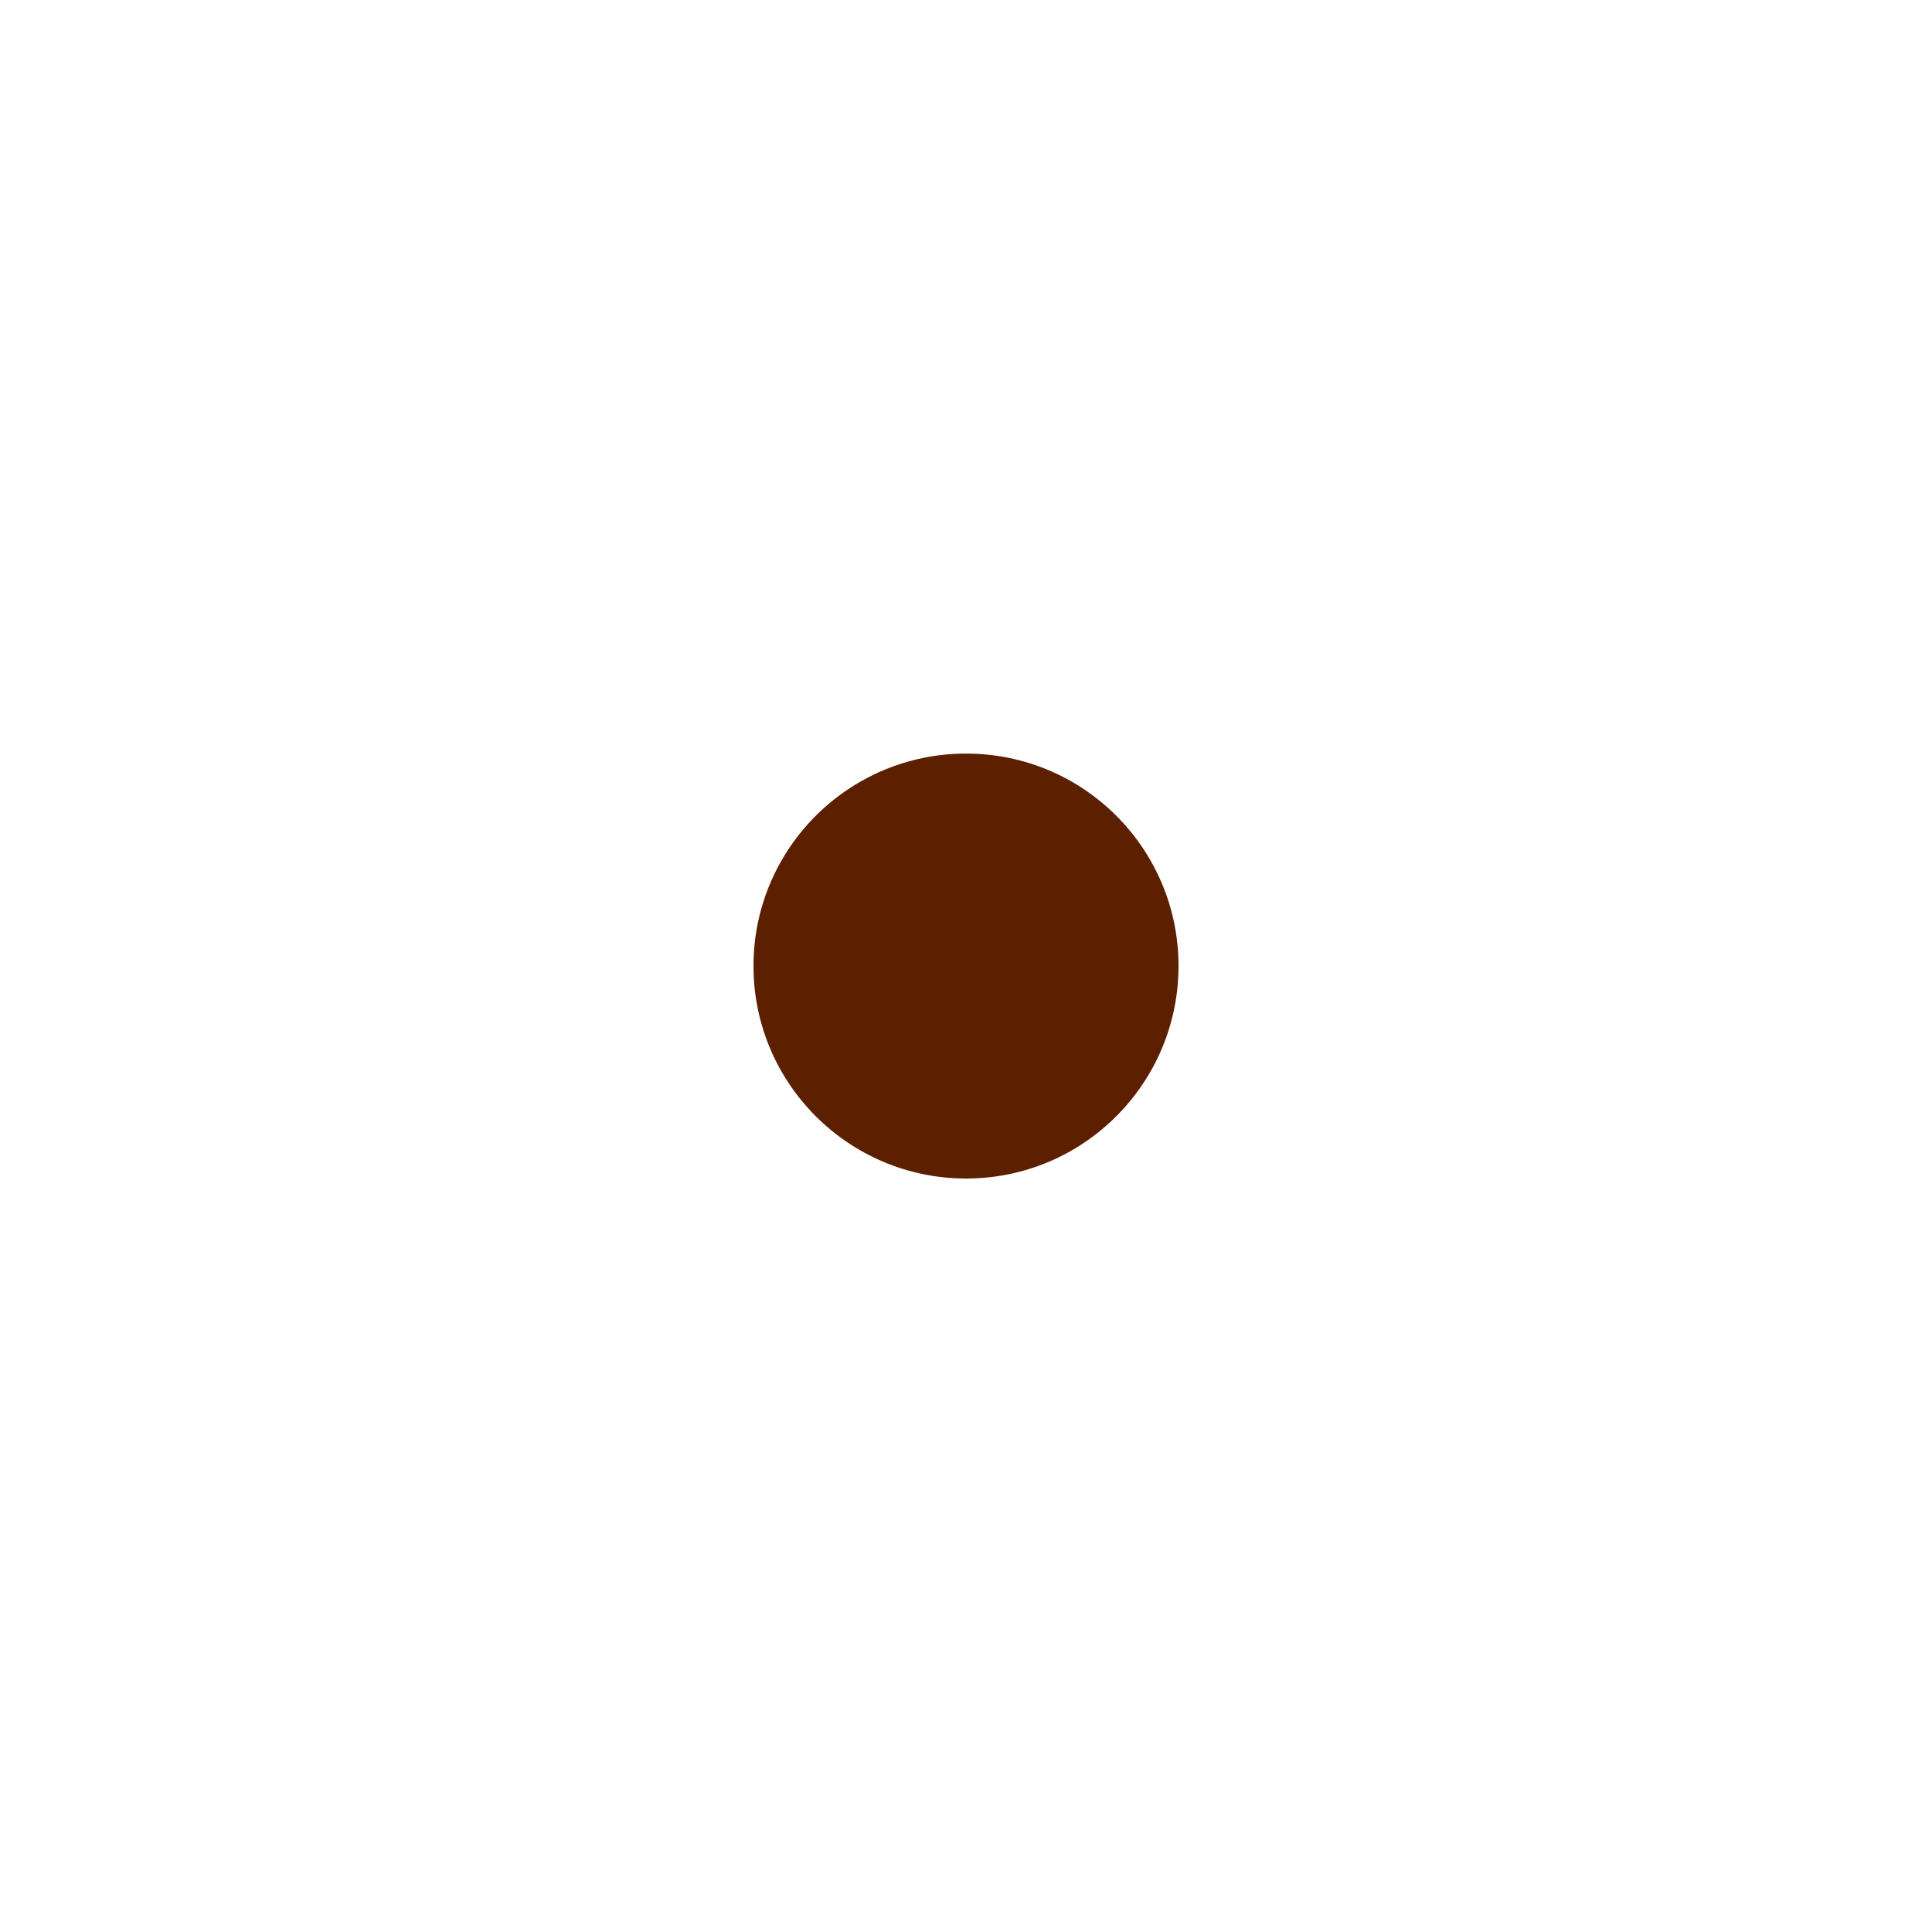
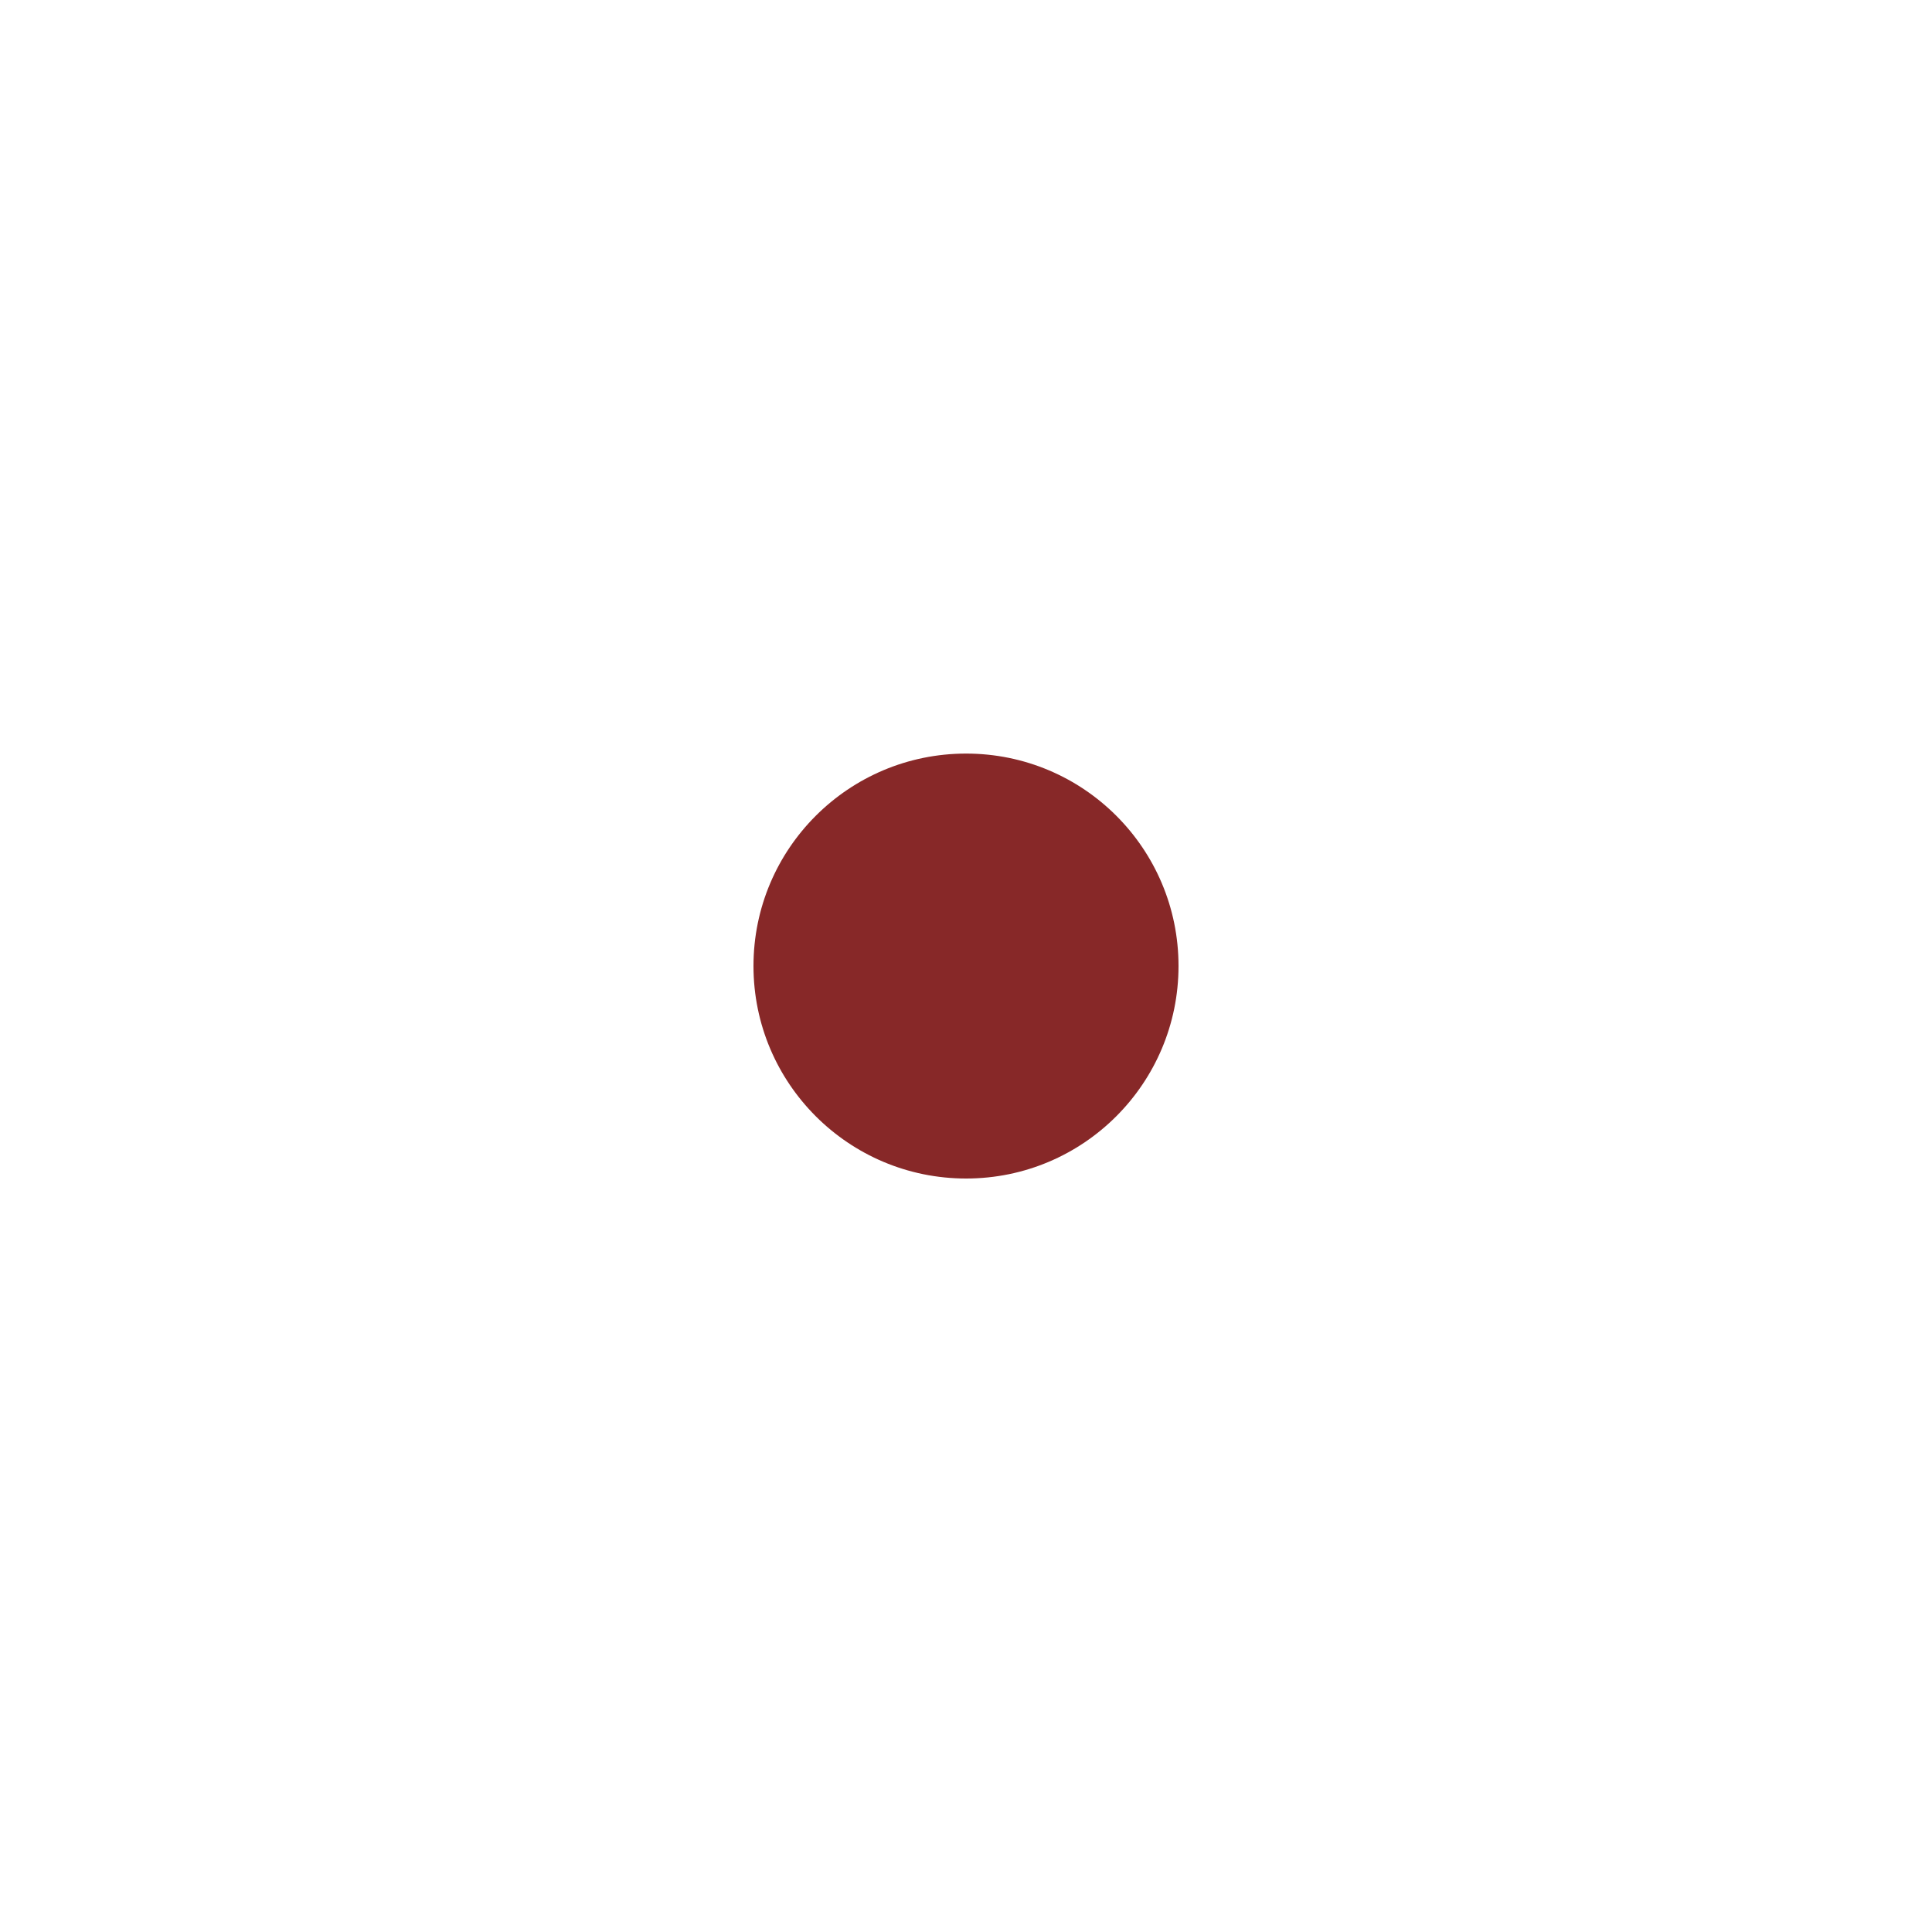
<svg xmlns="http://www.w3.org/2000/svg" version="1.1" width="20" height="20" viewBox="0 0 20 20">
-   <path fill="#5c2000" d="M7.8 10c0 1.215 0.986 2.2 2.201 2.2s2.199-0.986 2.199-2.2c0-1.215-0.984-2.199-2.199-2.199s-2.201 0.984-2.201 2.199z" />
+   <path fill="#872828" d="M7.8 10c0 1.215 0.986 2.2 2.201 2.2s2.199-0.986 2.199-2.2c0-1.215-0.984-2.199-2.199-2.199s-2.201 0.984-2.201 2.199z" />
</svg>
